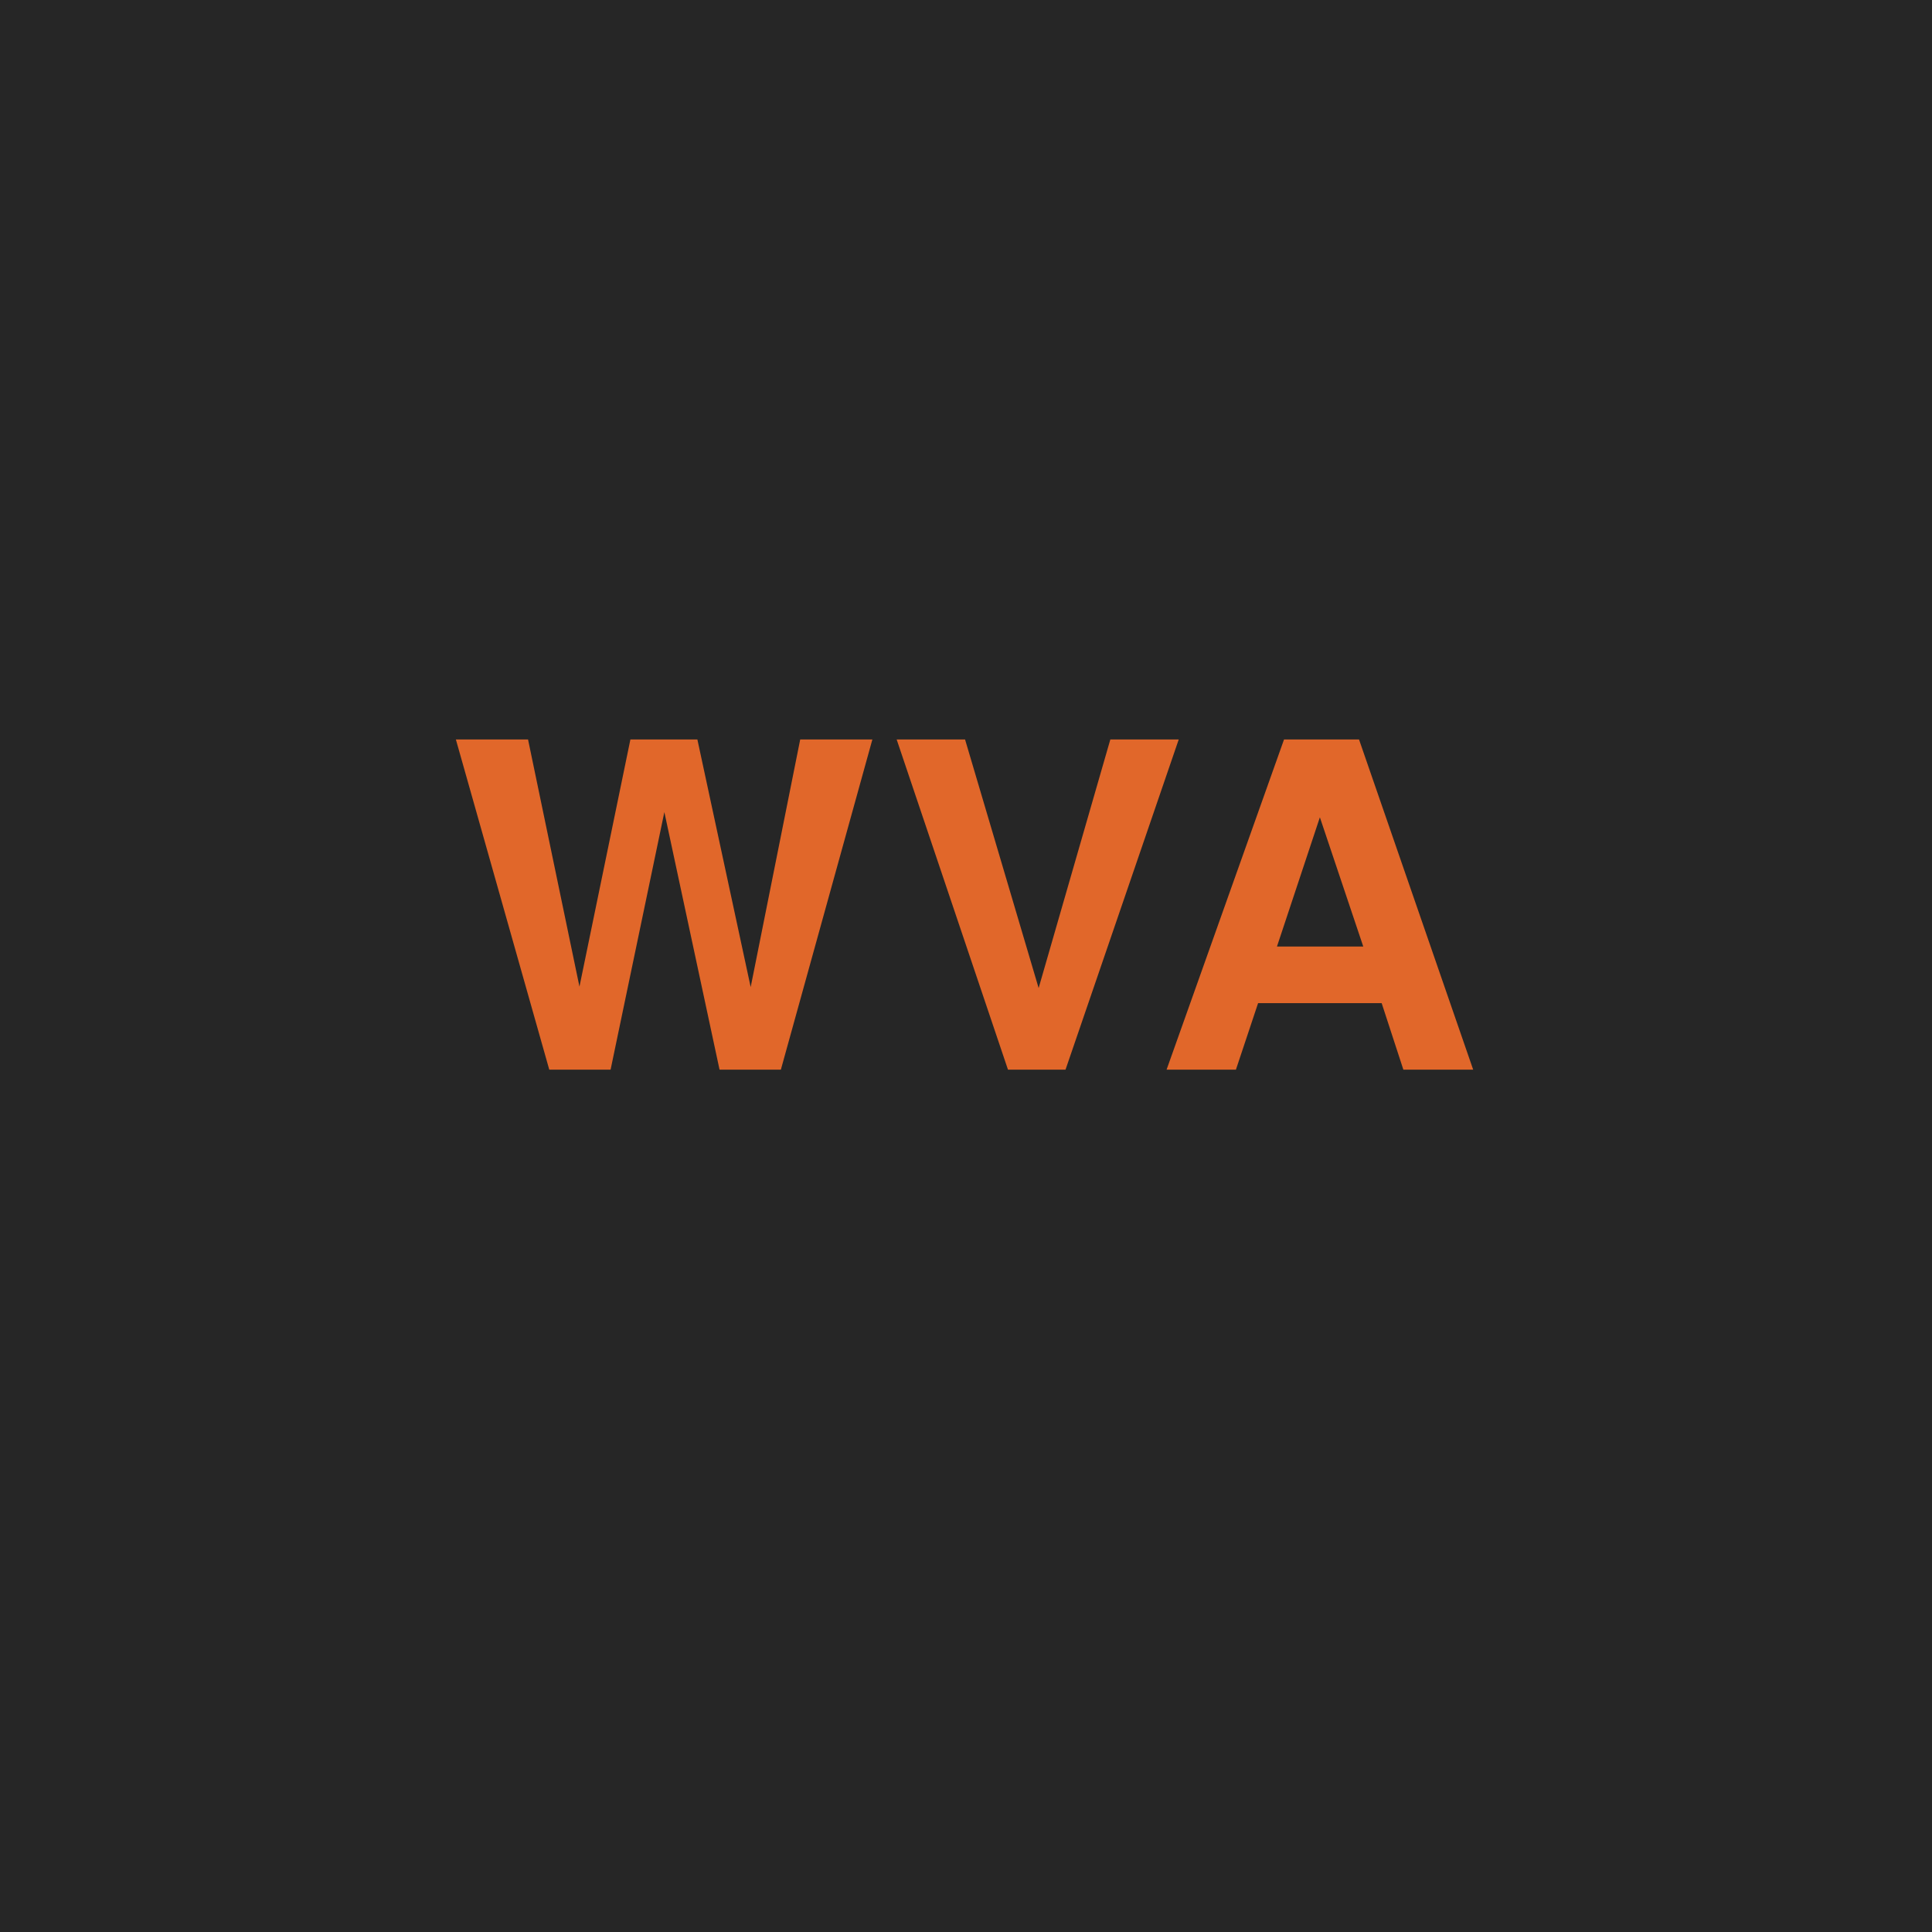
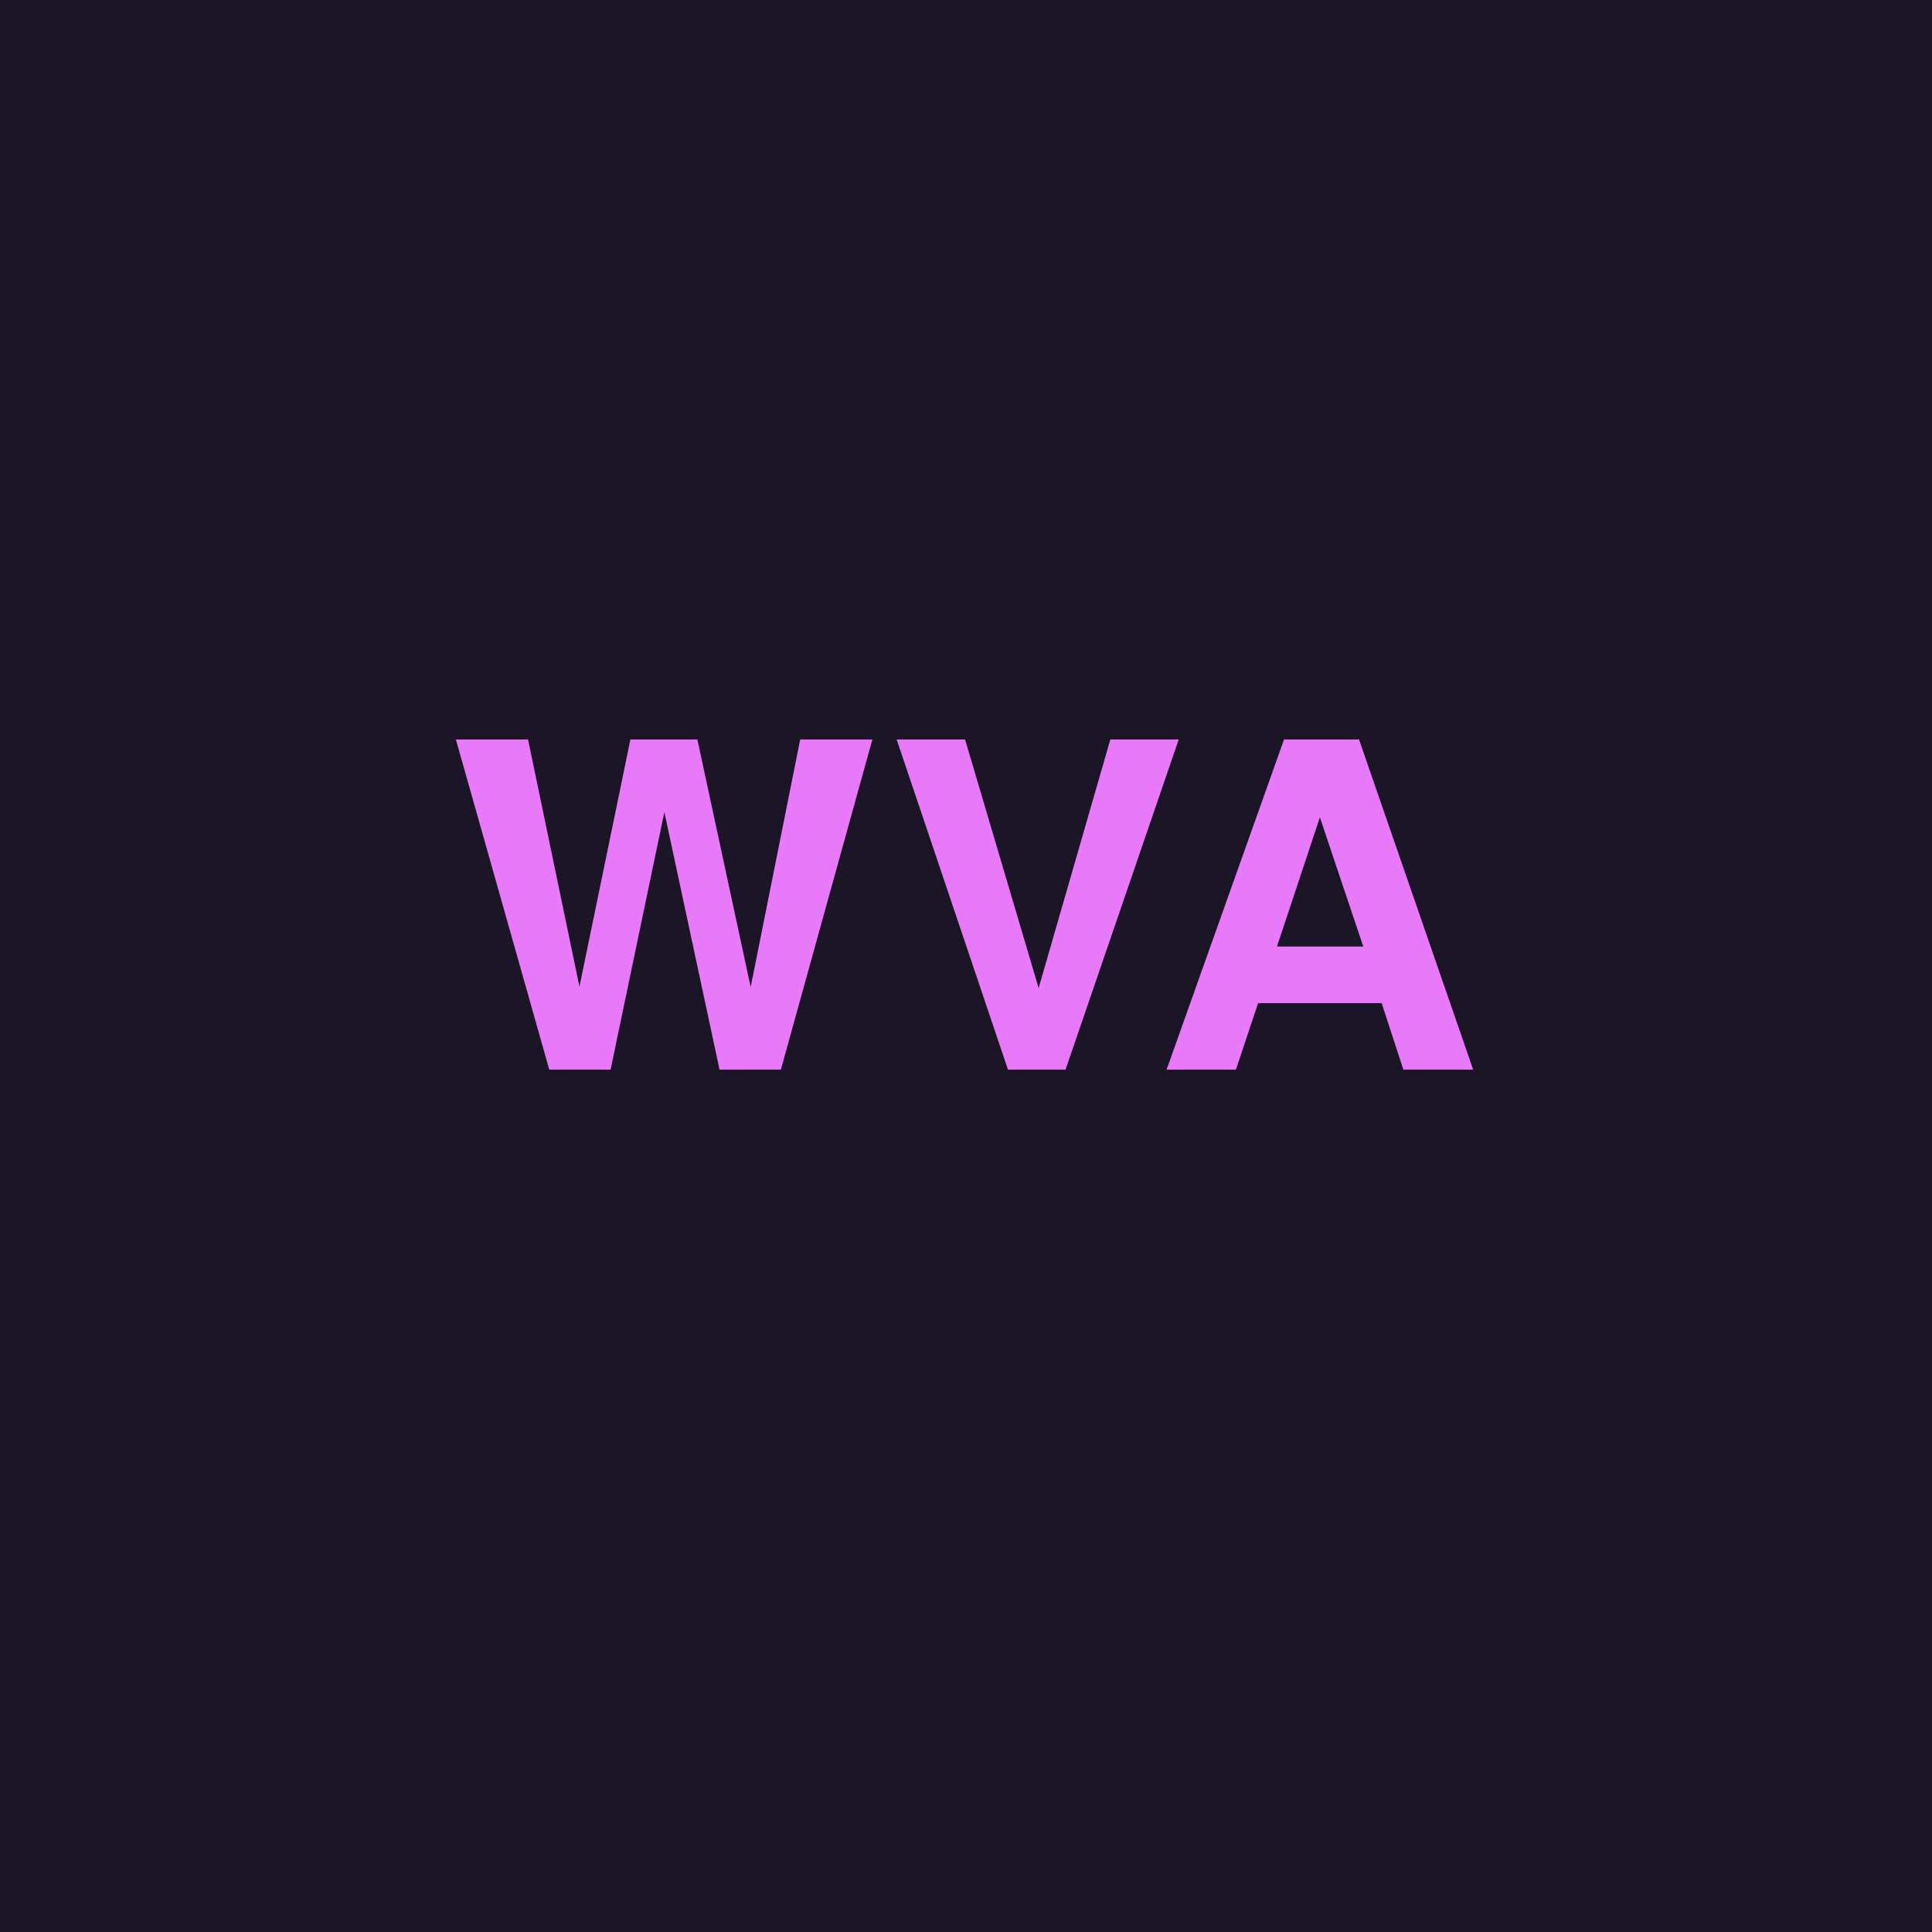
<svg xmlns="http://www.w3.org/2000/svg" viewBox="0 0 64 64">
-   <rect width="64" height="64" fill="#262626" />
-   <text x="32" y="32" fill="#e1672a" font-family="Helvetica, Arial, sans-serif" font-size="15" font-weight="700" text-anchor="middle" dominant-baseline="central">WVA</text>
+   <rect width="64" height="64" fill="#1c1527" />
+   <text x="32" y="32" fill="#e879f9" font-family="Helvetica, Arial, sans-serif" font-size="15" font-weight="700" text-anchor="middle" dominant-baseline="central">WVA</text>
</svg>
